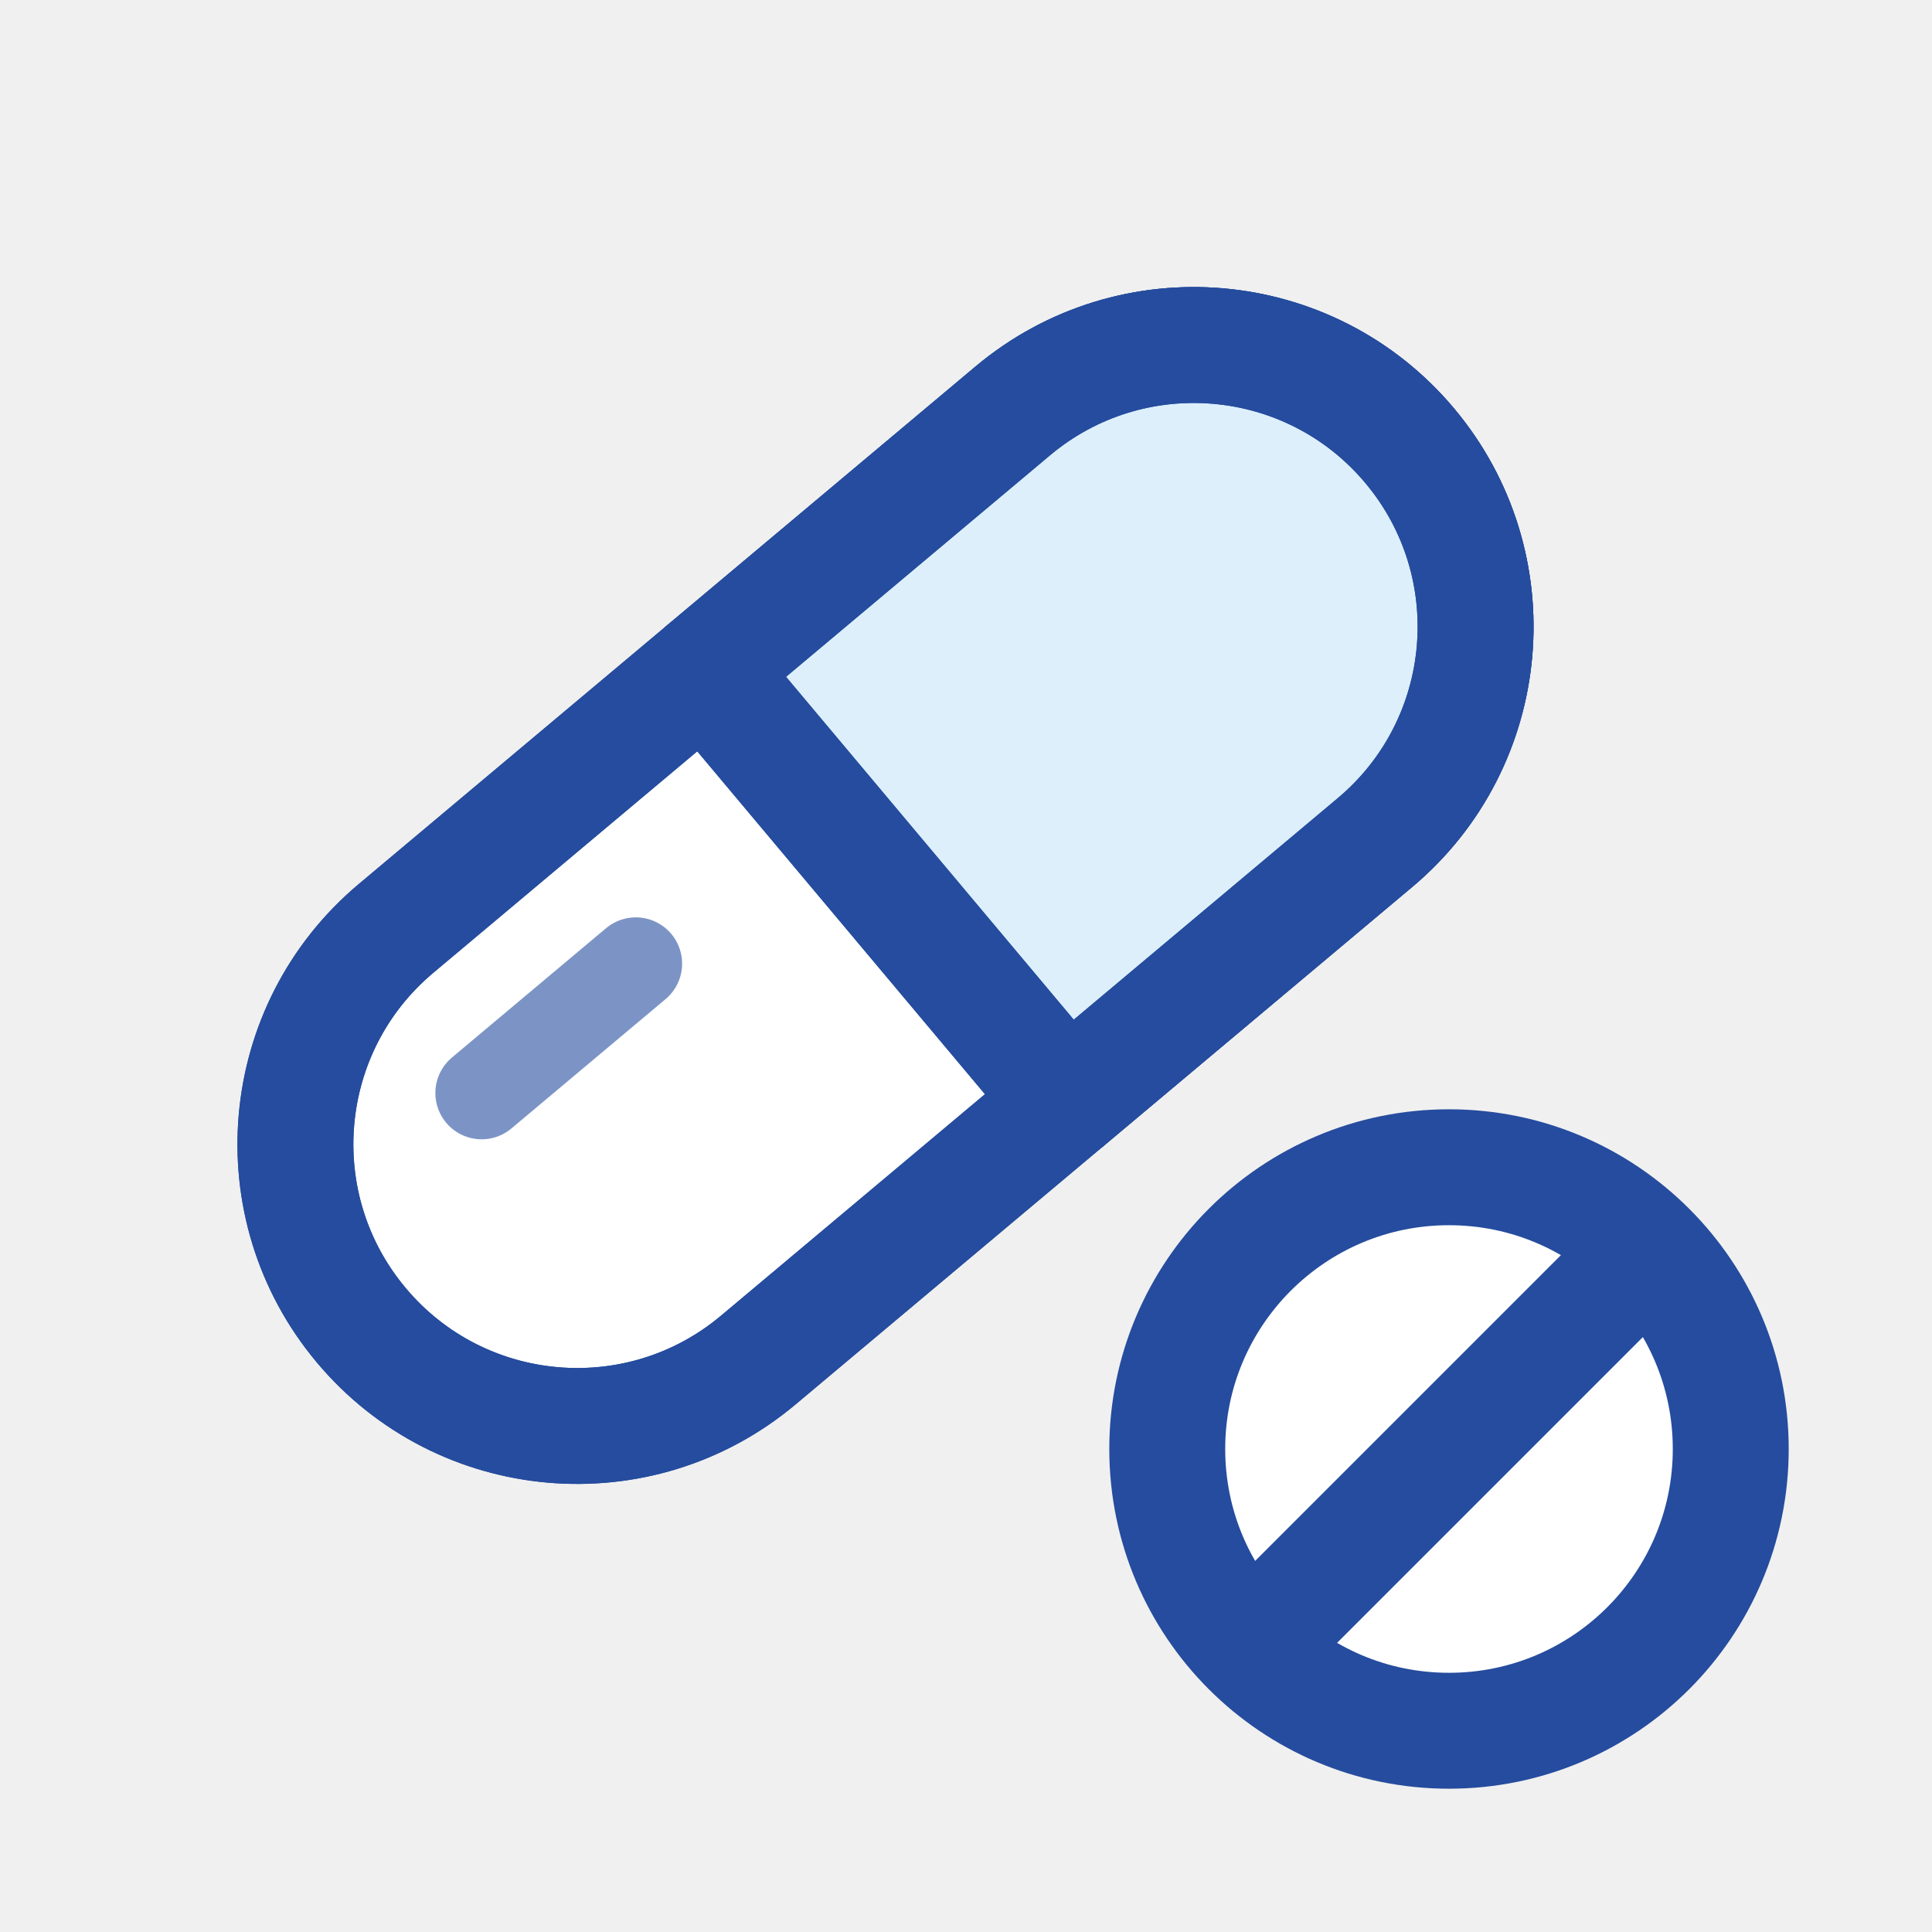
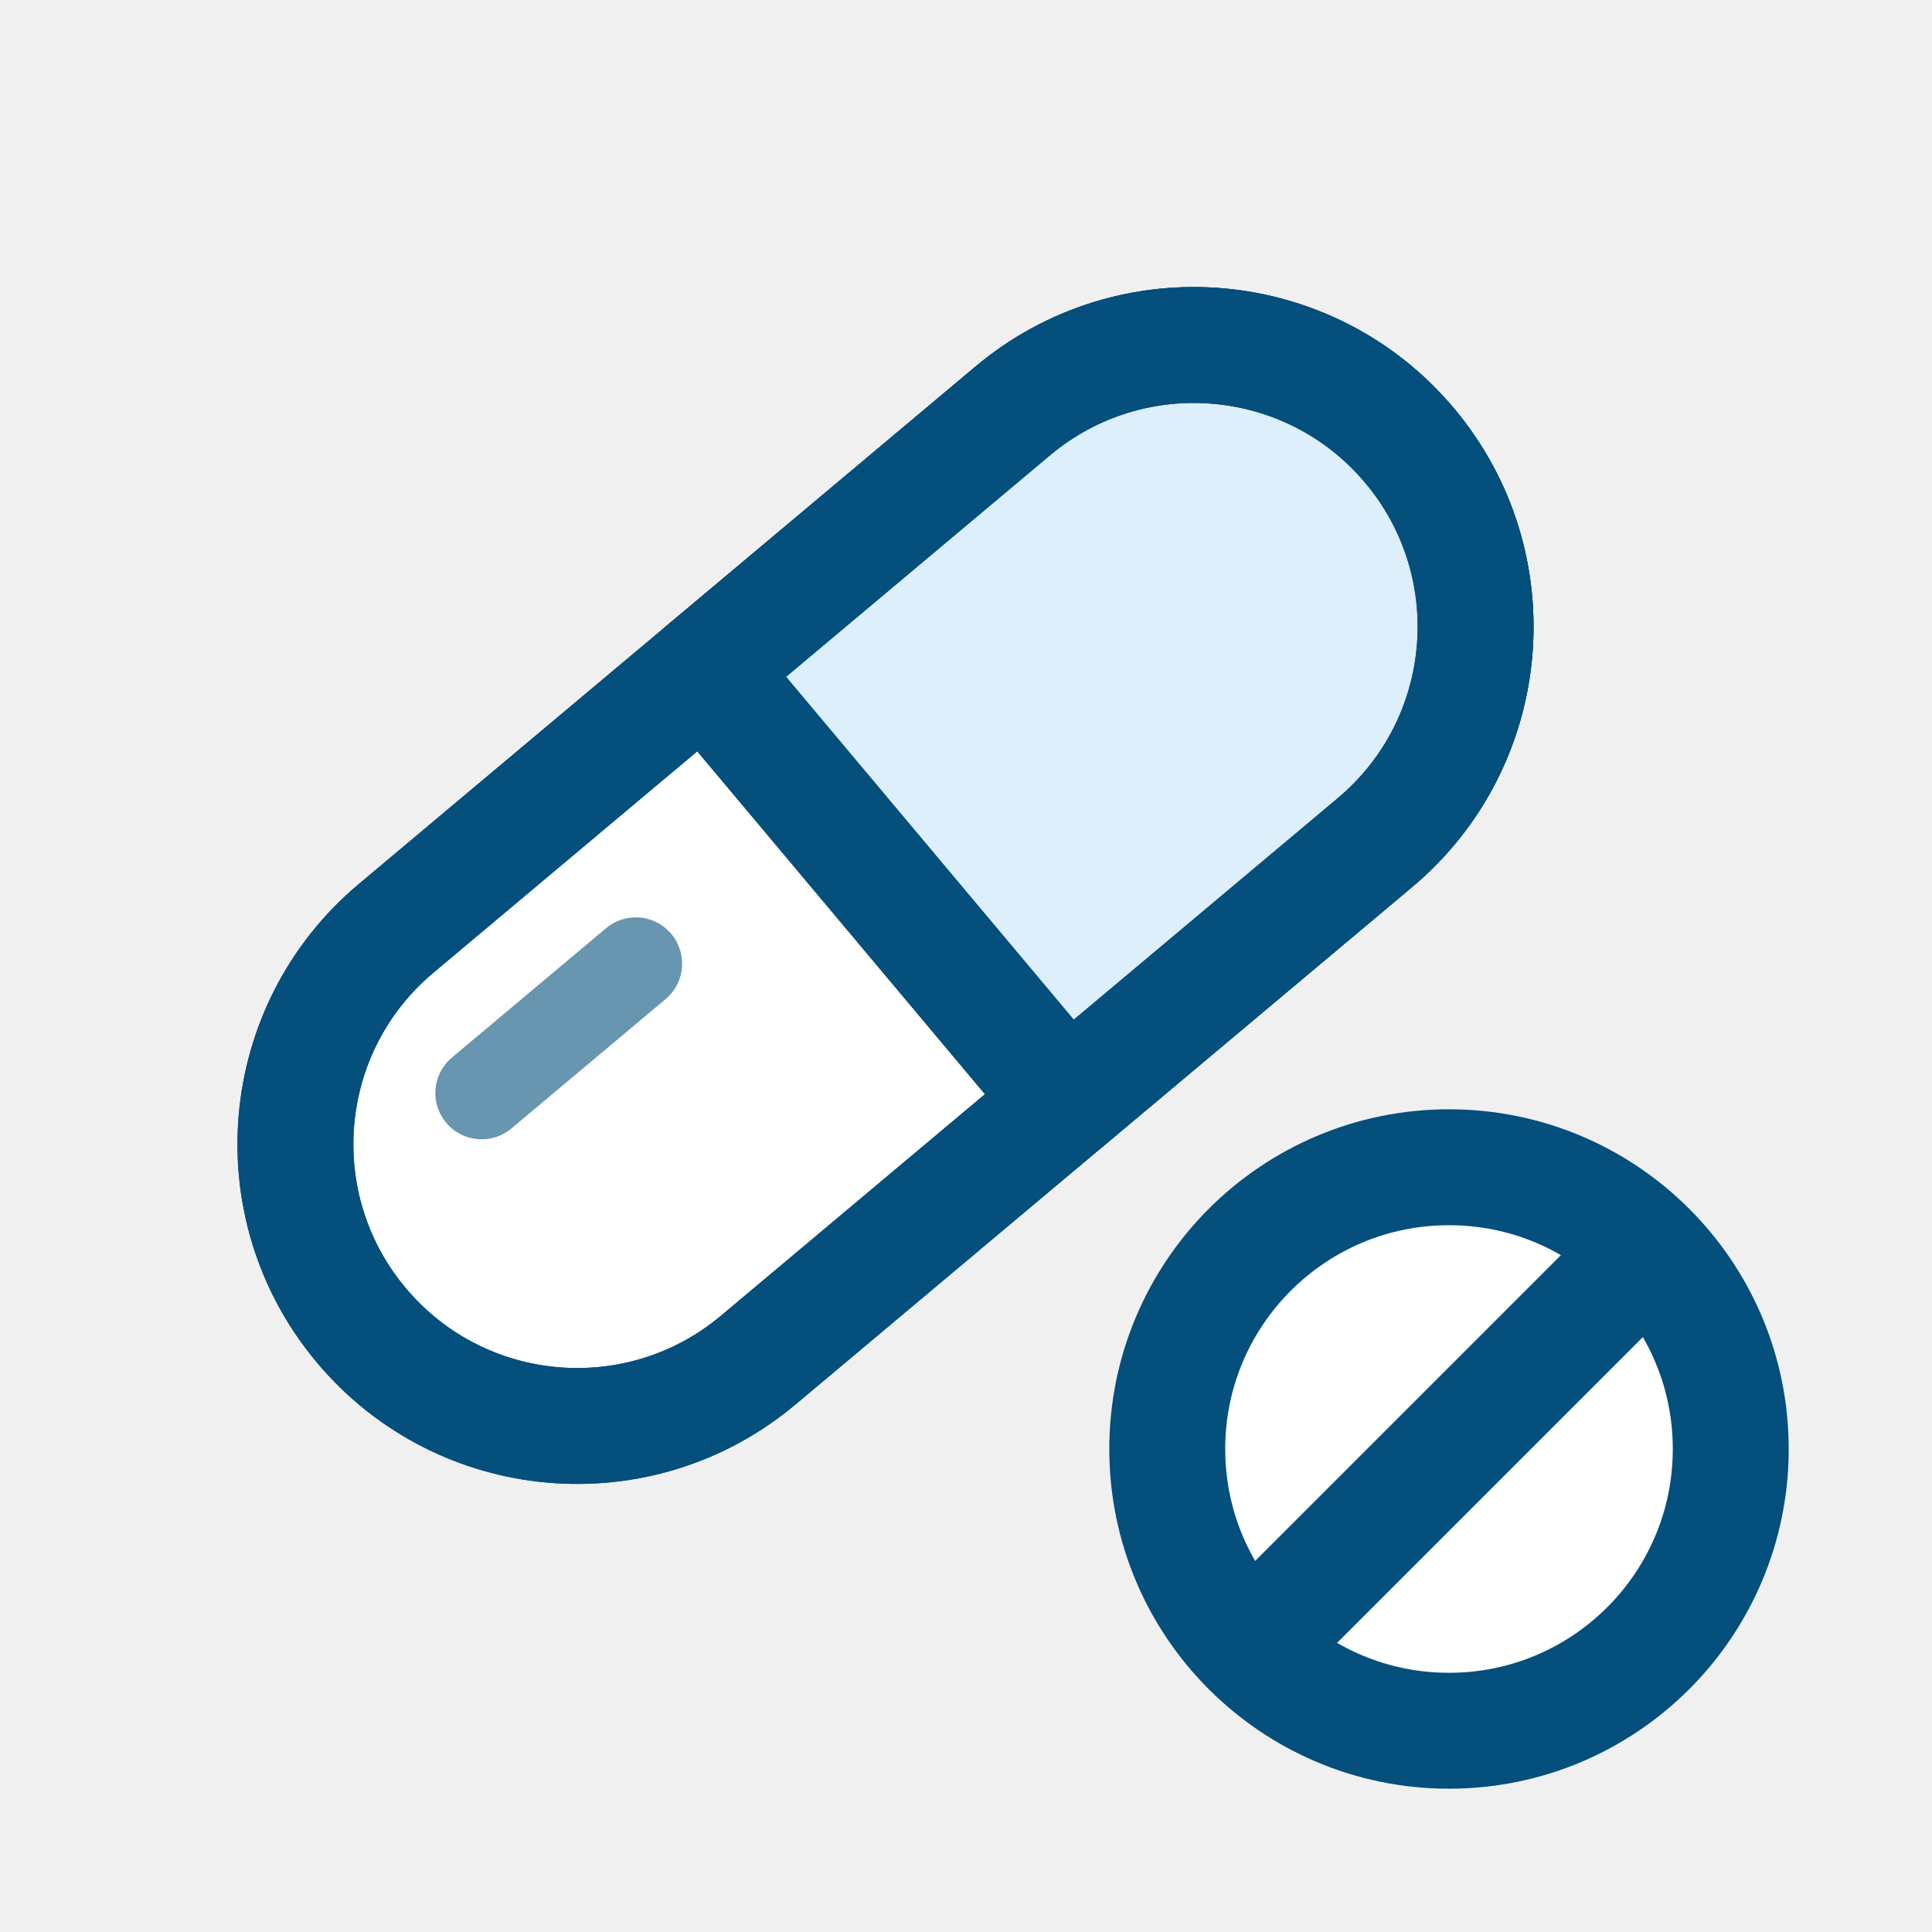
- <svg xmlns="http://www.w3.org/2000/svg" viewBox="0 0 48 48" fill="none" stroke="#254C9E" stroke-width="2.88" stroke-linecap="round" stroke-linejoin="round">
+ <svg xmlns="http://www.w3.org/2000/svg" viewBox="0 0 48 48" fill="none" stroke="#044F7C" stroke-width="2.88" stroke-linecap="round" stroke-linejoin="round">
  <g transform="rotate(-40 22 22)">
    <rect x="5" y="15" width="34" height="14" rx="7" fill="#fff" />
    <path d="M22 15 h10 a7 7 0 0 1 0 14 h-10Z" fill="#DCEFFB" />
    <rect x="5" y="15" width="34" height="14" rx="7" />
    <path d="M22 15v14" />
    <path d="M11 19.5h5" stroke-width="2.30" opacity=".6" />
  </g>
  <circle cx="36" cy="36" r="7" fill="#fff" />
  <path d="M31.5 40.5l9-9" />
</svg>
